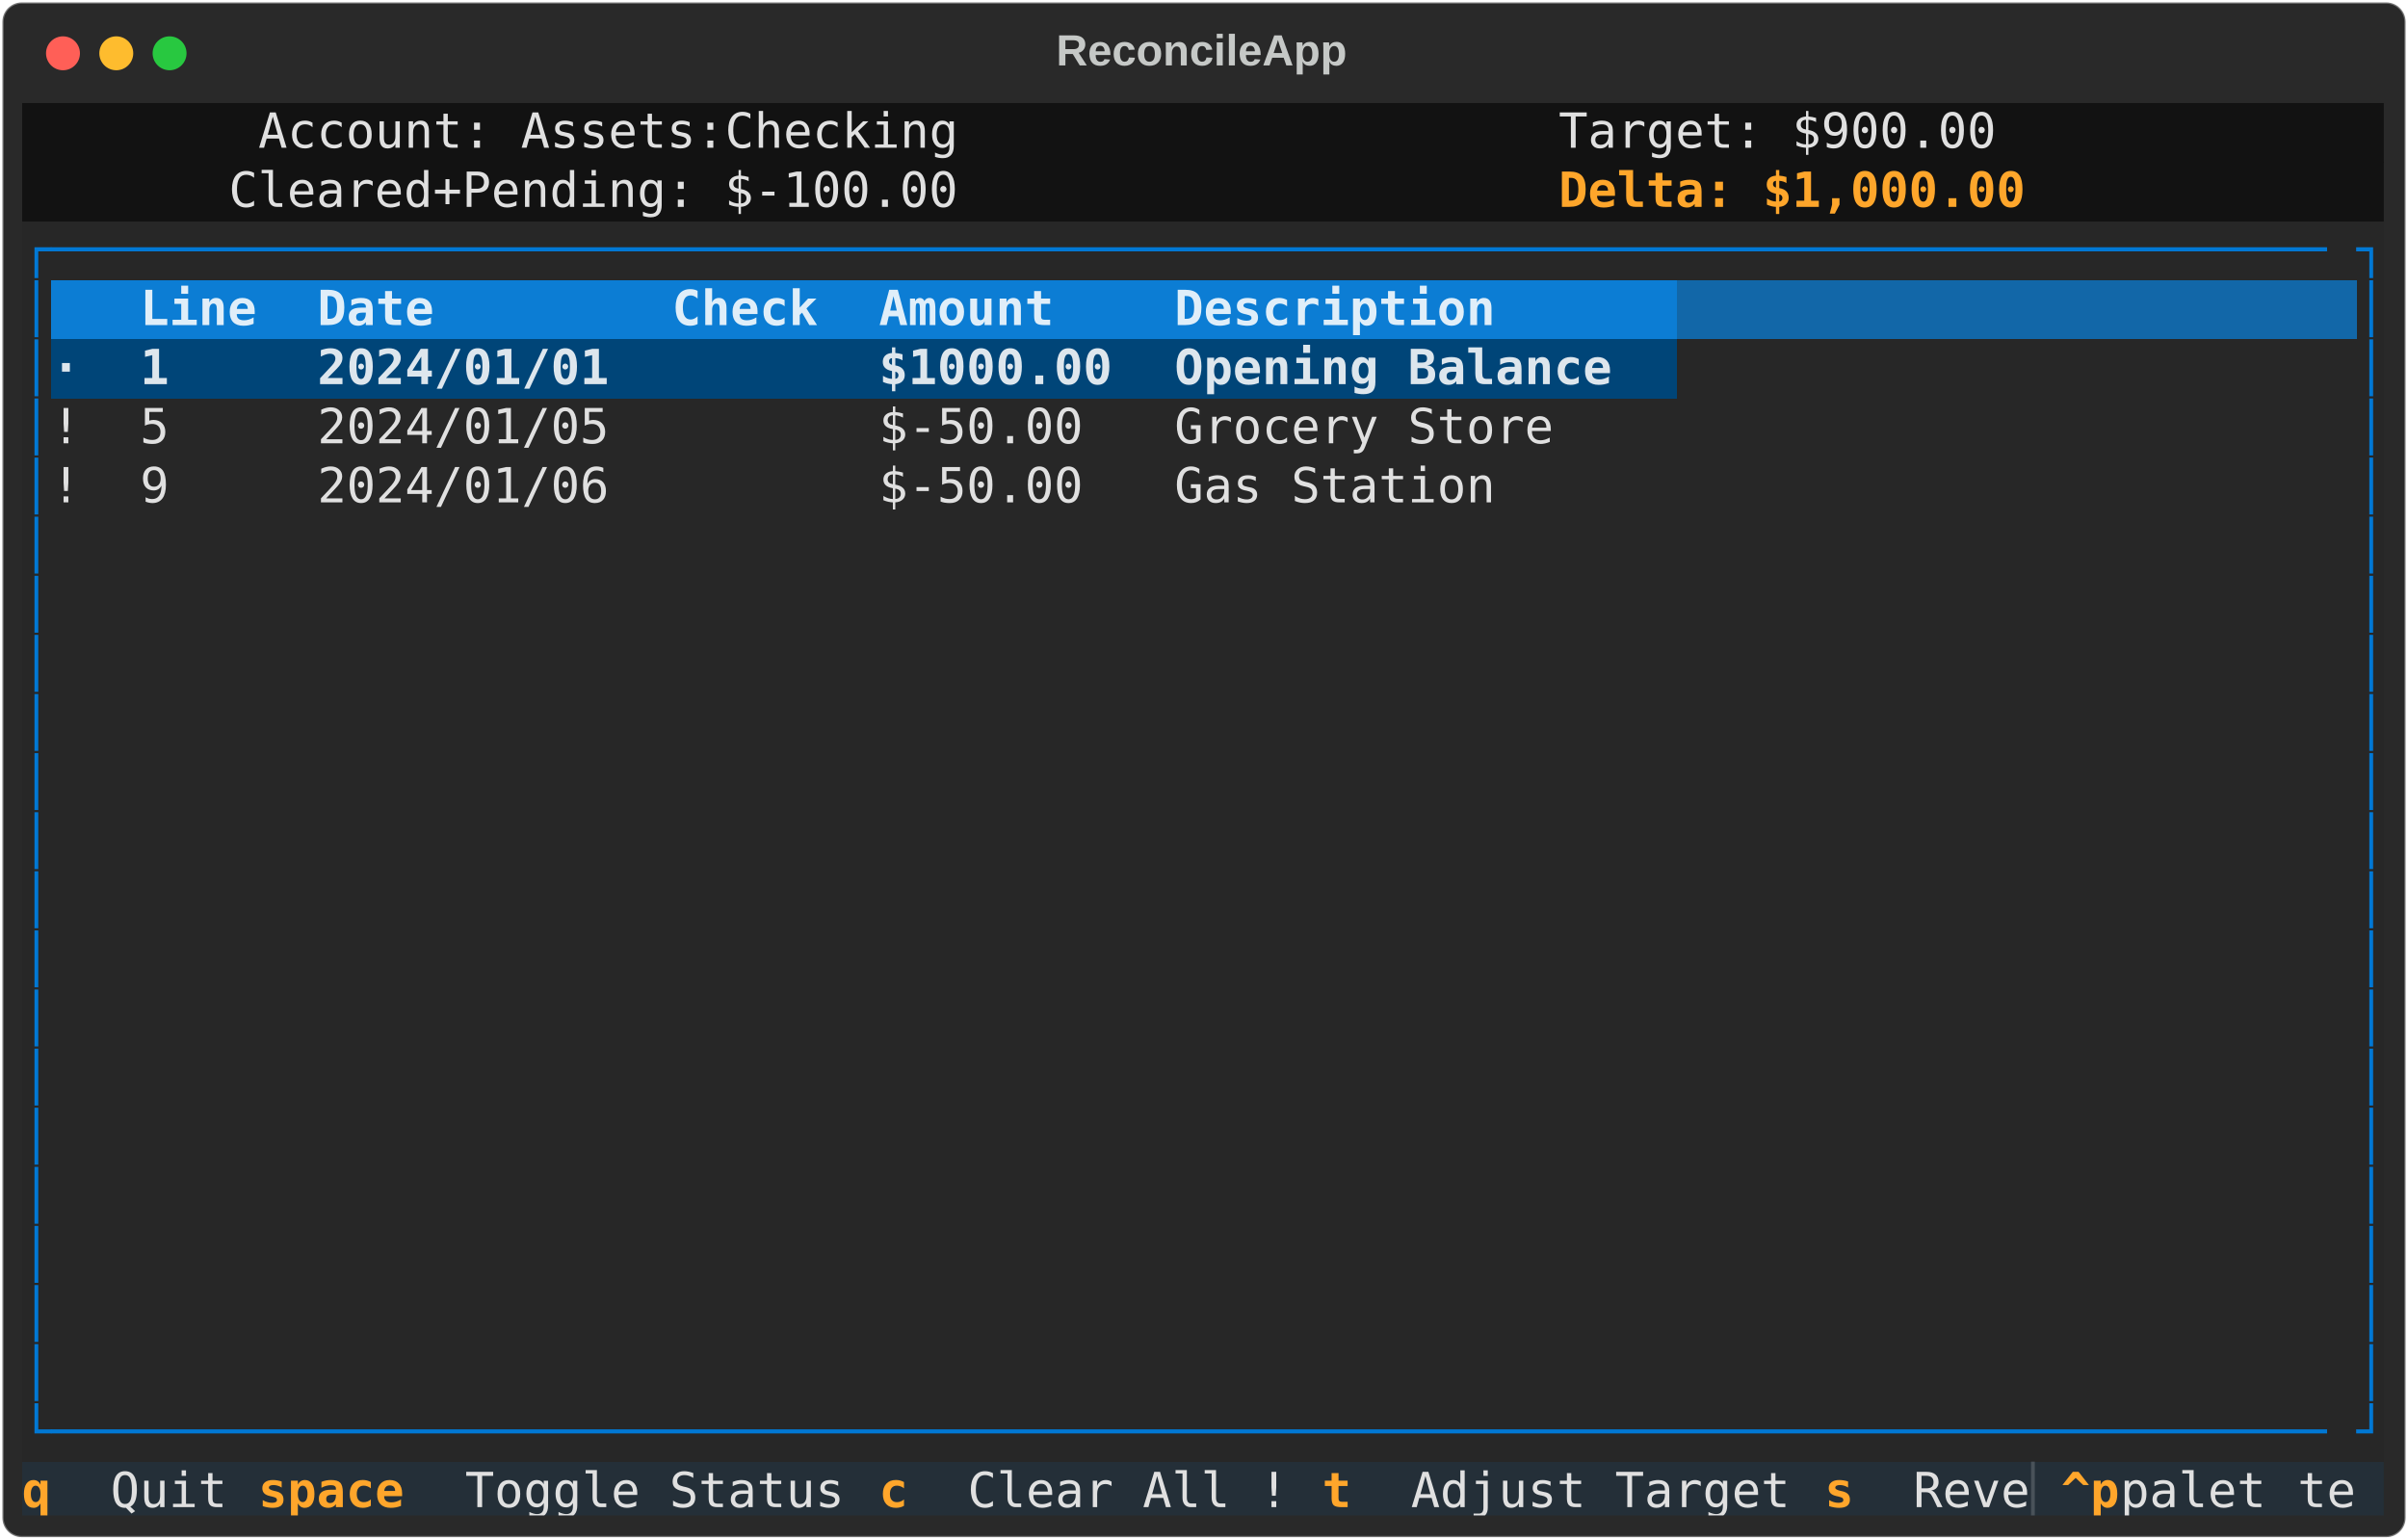
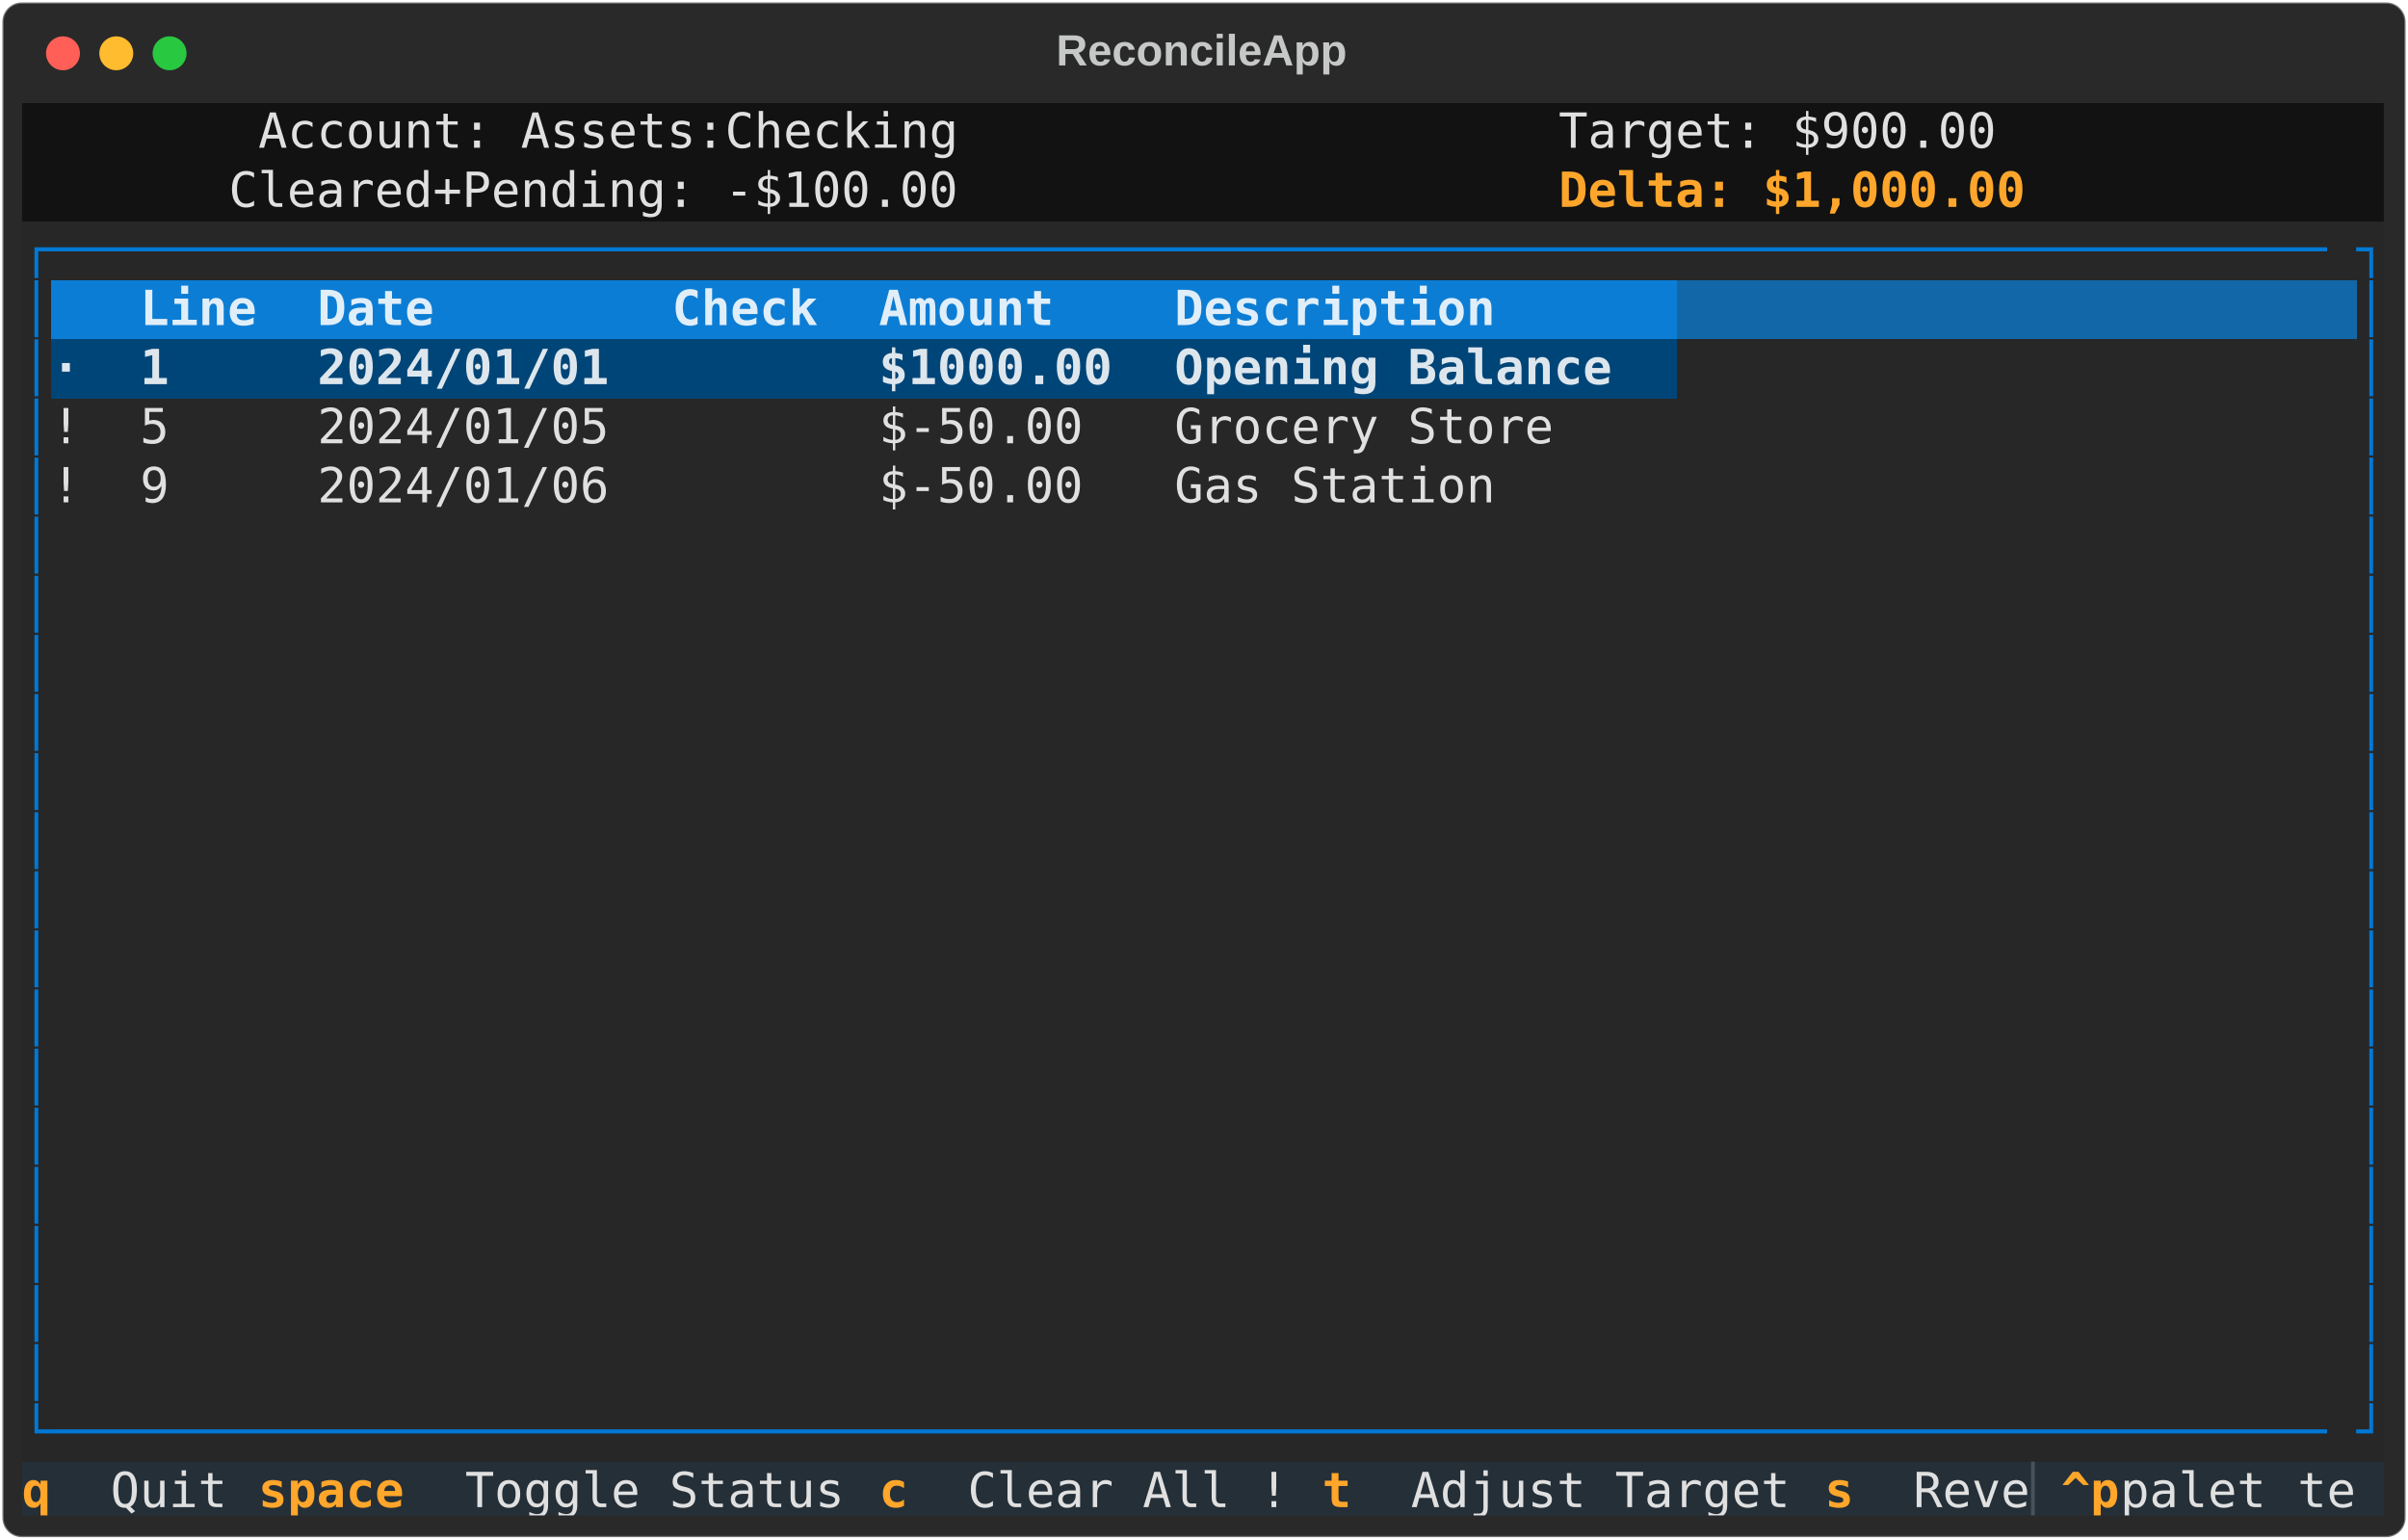
<svg xmlns="http://www.w3.org/2000/svg" class="rich-terminal" viewBox="0 0 994 635.6">
  <style>

    @font-face {
        font-family: "Fira Code";
        src: local("FiraCode-Regular"),
                url("https://cdnjs.cloudflare.com/ajax/libs/firacode/6.2.0/woff2/FiraCode-Regular.woff2") format("woff2"),
                url("https://cdnjs.cloudflare.com/ajax/libs/firacode/6.2.0/woff/FiraCode-Regular.woff") format("woff");
        font-style: normal;
        font-weight: 400;
    }
    @font-face {
        font-family: "Fira Code";
        src: local("FiraCode-Bold"),
                url("https://cdnjs.cloudflare.com/ajax/libs/firacode/6.2.0/woff2/FiraCode-Bold.woff2") format("woff2"),
                url("https://cdnjs.cloudflare.com/ajax/libs/firacode/6.2.0/woff/FiraCode-Bold.woff") format("woff");
        font-style: bold;
        font-weight: 700;
    }

    .terminal-matrix {
        font-family: Fira Code, monospace;
        font-size: 20px;
        line-height: 24.4px;
        font-variant-east-asian: full-width;
    }

    .terminal-title {
        font-size: 18px;
        font-weight: bold;
        font-family: arial;
    }

    .terminal-r1 { fill: #c5c8c6 }
.terminal-r2 { fill: #e0e0e0 }
.terminal-r3 { fill: #fea62b;font-weight: bold }
.terminal-r4 { fill: #0178d4 }
.terminal-r5 { fill: #dfeef9;font-weight: bold }
.terminal-r6 { fill: #dfeef9 }
.terminal-r7 { fill: #dde6ed;font-weight: bold }
.terminal-r8 { fill: #ffa62b;font-weight: bold }
.terminal-r9 { fill: #495259 }
    </style>
  <defs>
    <clipPath id="terminal-clip-terminal">
      <rect x="0" y="0" width="975.0" height="584.6" />
    </clipPath>
    <clipPath id="terminal-line-0">
      <rect x="0" y="1.5" width="976" height="24.65" />
    </clipPath>
    <clipPath id="terminal-line-1">
      <rect x="0" y="25.9" width="976" height="24.65" />
    </clipPath>
    <clipPath id="terminal-line-2">
      <rect x="0" y="50.3" width="976" height="24.65" />
    </clipPath>
    <clipPath id="terminal-line-3">
      <rect x="0" y="74.7" width="976" height="24.65" />
    </clipPath>
    <clipPath id="terminal-line-4">
      <rect x="0" y="99.1" width="976" height="24.65" />
    </clipPath>
    <clipPath id="terminal-line-5">
      <rect x="0" y="123.5" width="976" height="24.65" />
    </clipPath>
    <clipPath id="terminal-line-6">
      <rect x="0" y="147.9" width="976" height="24.65" />
    </clipPath>
    <clipPath id="terminal-line-7">
      <rect x="0" y="172.3" width="976" height="24.65" />
    </clipPath>
    <clipPath id="terminal-line-8">
      <rect x="0" y="196.7" width="976" height="24.65" />
    </clipPath>
    <clipPath id="terminal-line-9">
      <rect x="0" y="221.1" width="976" height="24.65" />
    </clipPath>
    <clipPath id="terminal-line-10">
      <rect x="0" y="245.5" width="976" height="24.65" />
    </clipPath>
    <clipPath id="terminal-line-11">
      <rect x="0" y="269.9" width="976" height="24.65" />
    </clipPath>
    <clipPath id="terminal-line-12">
      <rect x="0" y="294.3" width="976" height="24.65" />
    </clipPath>
    <clipPath id="terminal-line-13">
      <rect x="0" y="318.7" width="976" height="24.65" />
    </clipPath>
    <clipPath id="terminal-line-14">
      <rect x="0" y="343.1" width="976" height="24.65" />
    </clipPath>
    <clipPath id="terminal-line-15">
      <rect x="0" y="367.5" width="976" height="24.65" />
    </clipPath>
    <clipPath id="terminal-line-16">
      <rect x="0" y="391.9" width="976" height="24.65" />
    </clipPath>
    <clipPath id="terminal-line-17">
      <rect x="0" y="416.3" width="976" height="24.65" />
    </clipPath>
    <clipPath id="terminal-line-18">
      <rect x="0" y="440.7" width="976" height="24.65" />
    </clipPath>
    <clipPath id="terminal-line-19">
      <rect x="0" y="465.1" width="976" height="24.65" />
    </clipPath>
    <clipPath id="terminal-line-20">
      <rect x="0" y="489.5" width="976" height="24.65" />
    </clipPath>
    <clipPath id="terminal-line-21">
      <rect x="0" y="513.9" width="976" height="24.65" />
    </clipPath>
    <clipPath id="terminal-line-22">
      <rect x="0" y="538.3" width="976" height="24.65" />
    </clipPath>
  </defs>
  <rect fill="#292929" stroke="rgba(255,255,255,0.35)" stroke-width="1" x="1" y="1" width="992" height="633.6" rx="8" />
  <text class="terminal-title" fill="#c5c8c6" text-anchor="middle" x="496" y="27">ReconcileApp</text>
  <g transform="translate(26,22)">
    <circle cx="0" cy="0" r="7" fill="#ff5f57" />
    <circle cx="22" cy="0" r="7" fill="#febc2e" />
    <circle cx="44" cy="0" r="7" fill="#28c840" />
  </g>
  <g transform="translate(9, 41)" clip-path="url(#terminal-clip-terminal)">
    <rect fill="#121212" x="0" y="1.5" width="97.6" height="24.65" shape-rendering="crispEdges" />
    <rect fill="#121212" x="97.6" y="1.5" width="292.8" height="24.65" shape-rendering="crispEdges" />
    <rect fill="#121212" x="390.4" y="1.5" width="97.6" height="24.65" shape-rendering="crispEdges" />
    <rect fill="#121212" x="488" y="1.5" width="146.4" height="24.65" shape-rendering="crispEdges" />
    <rect fill="#121212" x="634.4" y="1.5" width="183" height="24.65" shape-rendering="crispEdges" />
    <rect fill="#121212" x="817.4" y="1.5" width="158.6" height="24.65" shape-rendering="crispEdges" />
    <rect fill="#121212" x="0" y="25.9" width="85.4" height="24.65" shape-rendering="crispEdges" />
    <rect fill="#121212" x="85.4" y="25.9" width="305" height="24.65" shape-rendering="crispEdges" />
    <rect fill="#121212" x="390.4" y="25.9" width="97.6" height="24.65" shape-rendering="crispEdges" />
    <rect fill="#121212" x="488" y="25.9" width="146.4" height="24.65" shape-rendering="crispEdges" />
    <rect fill="#121212" x="634.4" y="25.9" width="195.2" height="24.65" shape-rendering="crispEdges" />
    <rect fill="#121212" x="829.6" y="25.9" width="146.4" height="24.65" shape-rendering="crispEdges" />
    <rect fill="#272727" x="0" y="50.3" width="12.2" height="24.65" shape-rendering="crispEdges" />
    <rect fill="#272727" x="12.2" y="50.3" width="951.6" height="24.65" shape-rendering="crispEdges" />
    <rect fill="#272727" x="963.8" y="50.3" width="12.2" height="24.65" shape-rendering="crispEdges" />
    <rect fill="#272727" x="0" y="74.7" width="12.2" height="24.65" shape-rendering="crispEdges" />
    <rect fill="#0c7dd4" x="12.2" y="74.7" width="36.6" height="24.65" shape-rendering="crispEdges" />
    <rect fill="#0c7dd4" x="48.8" y="74.7" width="73.2" height="24.65" shape-rendering="crispEdges" />
    <rect fill="#0c7dd4" x="122" y="74.7" width="146.4" height="24.65" shape-rendering="crispEdges" />
    <rect fill="#0c7dd4" x="268.4" y="74.7" width="85.4" height="24.65" shape-rendering="crispEdges" />
    <rect fill="#0c7dd4" x="353.8" y="74.7" width="122" height="24.65" shape-rendering="crispEdges" />
    <rect fill="#0c7dd4" x="475.8" y="74.7" width="207.4" height="24.65" shape-rendering="crispEdges" />
    <rect fill="#1267a8" x="683.2" y="74.7" width="280.6" height="24.65" shape-rendering="crispEdges" />
    <rect fill="#272727" x="963.8" y="74.7" width="12.2" height="24.65" shape-rendering="crispEdges" />
    <rect fill="#272727" x="0" y="99.1" width="12.2" height="24.65" shape-rendering="crispEdges" />
    <rect fill="#004578" x="12.2" y="99.1" width="36.6" height="24.65" shape-rendering="crispEdges" />
    <rect fill="#004578" x="48.8" y="99.1" width="73.2" height="24.65" shape-rendering="crispEdges" />
    <rect fill="#004578" x="122" y="99.1" width="146.4" height="24.65" shape-rendering="crispEdges" />
    <rect fill="#004578" x="268.4" y="99.1" width="85.4" height="24.65" shape-rendering="crispEdges" />
    <rect fill="#004578" x="353.8" y="99.1" width="122" height="24.65" shape-rendering="crispEdges" />
    <rect fill="#004578" x="475.8" y="99.1" width="207.4" height="24.65" shape-rendering="crispEdges" />
    <rect fill="#272727" x="683.2" y="99.1" width="280.6" height="24.65" shape-rendering="crispEdges" />
    <rect fill="#272727" x="963.8" y="99.1" width="12.2" height="24.65" shape-rendering="crispEdges" />
    <rect fill="#272727" x="0" y="123.5" width="12.2" height="24.65" shape-rendering="crispEdges" />
    <rect fill="#272727" x="12.2" y="123.5" width="36.6" height="24.65" shape-rendering="crispEdges" />
    <rect fill="#272727" x="48.8" y="123.5" width="73.2" height="24.65" shape-rendering="crispEdges" />
    <rect fill="#272727" x="122" y="123.5" width="146.4" height="24.65" shape-rendering="crispEdges" />
    <rect fill="#272727" x="268.4" y="123.5" width="85.4" height="24.65" shape-rendering="crispEdges" />
    <rect fill="#272727" x="353.8" y="123.5" width="122" height="24.65" shape-rendering="crispEdges" />
    <rect fill="#272727" x="475.8" y="123.5" width="207.4" height="24.65" shape-rendering="crispEdges" />
    <rect fill="#272727" x="683.2" y="123.5" width="280.6" height="24.65" shape-rendering="crispEdges" />
    <rect fill="#272727" x="963.8" y="123.5" width="12.2" height="24.65" shape-rendering="crispEdges" />
    <rect fill="#272727" x="0" y="147.9" width="12.2" height="24.65" shape-rendering="crispEdges" />
    <rect fill="#272727" x="12.2" y="147.9" width="36.6" height="24.65" shape-rendering="crispEdges" />
    <rect fill="#272727" x="48.8" y="147.9" width="73.2" height="24.65" shape-rendering="crispEdges" />
    <rect fill="#272727" x="122" y="147.9" width="146.4" height="24.65" shape-rendering="crispEdges" />
    <rect fill="#272727" x="268.4" y="147.9" width="85.4" height="24.65" shape-rendering="crispEdges" />
    <rect fill="#272727" x="353.8" y="147.9" width="122" height="24.65" shape-rendering="crispEdges" />
    <rect fill="#272727" x="475.8" y="147.9" width="207.4" height="24.65" shape-rendering="crispEdges" />
    <rect fill="#272727" x="683.2" y="147.9" width="280.6" height="24.65" shape-rendering="crispEdges" />
    <rect fill="#272727" x="963.8" y="147.9" width="12.2" height="24.65" shape-rendering="crispEdges" />
    <rect fill="#272727" x="0" y="172.3" width="12.2" height="24.65" shape-rendering="crispEdges" />
    <rect fill="#272727" x="12.2" y="172.3" width="951.6" height="24.65" shape-rendering="crispEdges" />
    <rect fill="#272727" x="963.8" y="172.3" width="12.2" height="24.65" shape-rendering="crispEdges" />
    <rect fill="#272727" x="0" y="196.7" width="12.2" height="24.65" shape-rendering="crispEdges" />
    <rect fill="#272727" x="12.2" y="196.7" width="951.6" height="24.65" shape-rendering="crispEdges" />
    <rect fill="#272727" x="963.8" y="196.7" width="12.2" height="24.65" shape-rendering="crispEdges" />
    <rect fill="#272727" x="0" y="221.1" width="12.2" height="24.65" shape-rendering="crispEdges" />
    <rect fill="#272727" x="12.2" y="221.1" width="951.6" height="24.65" shape-rendering="crispEdges" />
    <rect fill="#272727" x="963.8" y="221.1" width="12.2" height="24.65" shape-rendering="crispEdges" />
    <rect fill="#272727" x="0" y="245.5" width="12.2" height="24.65" shape-rendering="crispEdges" />
    <rect fill="#272727" x="12.2" y="245.5" width="951.6" height="24.65" shape-rendering="crispEdges" />
    <rect fill="#272727" x="963.8" y="245.5" width="12.2" height="24.65" shape-rendering="crispEdges" />
    <rect fill="#272727" x="0" y="269.9" width="12.2" height="24.65" shape-rendering="crispEdges" />
    <rect fill="#272727" x="12.2" y="269.9" width="951.6" height="24.65" shape-rendering="crispEdges" />
    <rect fill="#272727" x="963.8" y="269.9" width="12.2" height="24.65" shape-rendering="crispEdges" />
    <rect fill="#272727" x="0" y="294.3" width="12.2" height="24.65" shape-rendering="crispEdges" />
    <rect fill="#272727" x="12.2" y="294.3" width="951.6" height="24.65" shape-rendering="crispEdges" />
    <rect fill="#272727" x="963.8" y="294.3" width="12.2" height="24.65" shape-rendering="crispEdges" />
    <rect fill="#272727" x="0" y="318.7" width="12.2" height="24.65" shape-rendering="crispEdges" />
    <rect fill="#272727" x="12.2" y="318.7" width="951.6" height="24.65" shape-rendering="crispEdges" />
    <rect fill="#272727" x="963.8" y="318.7" width="12.2" height="24.65" shape-rendering="crispEdges" />
    <rect fill="#272727" x="0" y="343.1" width="12.2" height="24.65" shape-rendering="crispEdges" />
    <rect fill="#272727" x="12.2" y="343.1" width="951.6" height="24.65" shape-rendering="crispEdges" />
    <rect fill="#272727" x="963.8" y="343.1" width="12.2" height="24.65" shape-rendering="crispEdges" />
    <rect fill="#272727" x="0" y="367.5" width="12.2" height="24.65" shape-rendering="crispEdges" />
    <rect fill="#272727" x="12.2" y="367.5" width="951.6" height="24.65" shape-rendering="crispEdges" />
    <rect fill="#272727" x="963.8" y="367.5" width="12.2" height="24.65" shape-rendering="crispEdges" />
    <rect fill="#272727" x="0" y="391.9" width="12.2" height="24.65" shape-rendering="crispEdges" />
    <rect fill="#272727" x="12.2" y="391.9" width="951.6" height="24.65" shape-rendering="crispEdges" />
    <rect fill="#272727" x="963.8" y="391.9" width="12.2" height="24.65" shape-rendering="crispEdges" />
    <rect fill="#272727" x="0" y="416.3" width="12.2" height="24.65" shape-rendering="crispEdges" />
    <rect fill="#272727" x="12.2" y="416.3" width="951.6" height="24.65" shape-rendering="crispEdges" />
    <rect fill="#272727" x="963.8" y="416.3" width="12.2" height="24.65" shape-rendering="crispEdges" />
    <rect fill="#272727" x="0" y="440.7" width="12.2" height="24.65" shape-rendering="crispEdges" />
    <rect fill="#272727" x="12.2" y="440.7" width="951.6" height="24.65" shape-rendering="crispEdges" />
    <rect fill="#272727" x="963.8" y="440.7" width="12.2" height="24.65" shape-rendering="crispEdges" />
    <rect fill="#272727" x="0" y="465.1" width="12.2" height="24.65" shape-rendering="crispEdges" />
    <rect fill="#272727" x="12.2" y="465.1" width="951.6" height="24.65" shape-rendering="crispEdges" />
    <rect fill="#272727" x="963.8" y="465.1" width="12.2" height="24.65" shape-rendering="crispEdges" />
    <rect fill="#272727" x="0" y="489.5" width="12.2" height="24.65" shape-rendering="crispEdges" />
    <rect fill="#272727" x="12.2" y="489.5" width="951.6" height="24.65" shape-rendering="crispEdges" />
    <rect fill="#272727" x="963.8" y="489.5" width="12.2" height="24.65" shape-rendering="crispEdges" />
    <rect fill="#272727" x="0" y="513.9" width="12.2" height="24.65" shape-rendering="crispEdges" />
    <rect fill="#272727" x="12.2" y="513.9" width="951.6" height="24.65" shape-rendering="crispEdges" />
    <rect fill="#272727" x="963.8" y="513.9" width="12.2" height="24.65" shape-rendering="crispEdges" />
    <rect fill="#272727" x="0" y="538.3" width="12.2" height="24.65" shape-rendering="crispEdges" />
    <rect fill="#272727" x="12.2" y="538.3" width="951.6" height="24.65" shape-rendering="crispEdges" />
    <rect fill="#272727" x="963.8" y="538.3" width="12.2" height="24.65" shape-rendering="crispEdges" />
    <rect fill="#242f38" x="0" y="562.7" width="36.6" height="24.65" shape-rendering="crispEdges" />
    <rect fill="#242f38" x="36.6" y="562.7" width="61" height="24.65" shape-rendering="crispEdges" />
    <rect fill="#242f38" x="97.6" y="562.7" width="85.4" height="24.65" shape-rendering="crispEdges" />
    <rect fill="#242f38" x="183" y="562.7" width="170.8" height="24.65" shape-rendering="crispEdges" />
    <rect fill="#242f38" x="353.8" y="562.7" width="36.6" height="24.65" shape-rendering="crispEdges" />
    <rect fill="#242f38" x="390.4" y="562.7" width="146.4" height="24.65" shape-rendering="crispEdges" />
    <rect fill="#242f38" x="536.8" y="562.7" width="36.6" height="24.65" shape-rendering="crispEdges" />
    <rect fill="#242f38" x="573.4" y="562.7" width="170.8" height="24.65" shape-rendering="crispEdges" />
    <rect fill="#242f38" x="744.2" y="562.7" width="36.6" height="24.65" shape-rendering="crispEdges" />
    <rect fill="#242f38" x="780.8" y="562.7" width="48.8" height="24.65" shape-rendering="crispEdges" />
    <rect fill="#242f38" x="829.6" y="562.7" width="12.2" height="24.65" shape-rendering="crispEdges" />
    <rect fill="#242f38" x="841.8" y="562.7" width="24.4" height="24.65" shape-rendering="crispEdges" />
    <rect fill="#242f38" x="866.2" y="562.7" width="73.2" height="24.65" shape-rendering="crispEdges" />
    <rect fill="#242f38" x="939.4" y="562.7" width="24.4" height="24.65" shape-rendering="crispEdges" />
    <rect fill="#242f38" x="963.8" y="562.7" width="12.2" height="24.65" shape-rendering="crispEdges" />
    <g class="terminal-matrix">
      <text class="terminal-r2" x="97.6" y="20" textLength="292.8" clip-path="url(#terminal-line-0)">Account: Assets:Checking</text>
      <text class="terminal-r2" x="634.4" y="20" textLength="183" clip-path="url(#terminal-line-0)">Target: $900.00</text>
      <text class="terminal-r1" x="976" y="20" textLength="12.2" clip-path="url(#terminal-line-0)">
</text>
-       <text class="terminal-r2" x="85.4" y="44.4" textLength="305" clip-path="url(#terminal-line-1)">Cleared+Pending: $-100.00</text>
+       <text class="terminal-r2" x="85.4" y="44.4" textLength="305" clip-path="url(#terminal-line-1)">Cleared+Pending: -$100.00</text>
      <text class="terminal-r3" x="634.4" y="44.4" textLength="195.2" clip-path="url(#terminal-line-1)">Delta: $1,000.00</text>
      <text class="terminal-r1" x="976" y="44.4" textLength="12.2" clip-path="url(#terminal-line-1)">
</text>
      <text class="terminal-r4" x="0" y="68.8" textLength="12.2" clip-path="url(#terminal-line-2)">┌</text>
      <text class="terminal-r4" x="12.2" y="68.8" textLength="951.6" clip-path="url(#terminal-line-2)">──────────────────────────────────────────────────────────────────────────────</text>
      <text class="terminal-r4" x="963.8" y="68.8" textLength="12.2" clip-path="url(#terminal-line-2)">┐</text>
      <text class="terminal-r1" x="976" y="68.8" textLength="12.2" clip-path="url(#terminal-line-2)">
</text>
      <text class="terminal-r4" x="0" y="93.2" textLength="12.2" clip-path="url(#terminal-line-3)">│</text>
      <text class="terminal-r5" x="48.8" y="93.2" textLength="73.2" clip-path="url(#terminal-line-3)"> Line </text>
      <text class="terminal-r5" x="122" y="93.2" textLength="146.4" clip-path="url(#terminal-line-3)"> Date       </text>
      <text class="terminal-r5" x="268.4" y="93.2" textLength="85.4" clip-path="url(#terminal-line-3)"> Check </text>
      <text class="terminal-r5" x="353.8" y="93.2" textLength="122" clip-path="url(#terminal-line-3)"> Amount   </text>
      <text class="terminal-r5" x="475.8" y="93.2" textLength="207.4" clip-path="url(#terminal-line-3)"> Description     </text>
      <text class="terminal-r4" x="963.8" y="93.2" textLength="12.2" clip-path="url(#terminal-line-3)">│</text>
      <text class="terminal-r1" x="976" y="93.2" textLength="12.2" clip-path="url(#terminal-line-3)">
</text>
      <text class="terminal-r4" x="0" y="117.6" textLength="12.2" clip-path="url(#terminal-line-4)">│</text>
      <text class="terminal-r7" x="12.2" y="117.6" textLength="36.6" clip-path="url(#terminal-line-4)"> · </text>
      <text class="terminal-r7" x="48.8" y="117.6" textLength="73.2" clip-path="url(#terminal-line-4)"> 1    </text>
      <text class="terminal-r7" x="122" y="117.6" textLength="146.4" clip-path="url(#terminal-line-4)"> 2024/01/01 </text>
      <text class="terminal-r7" x="353.8" y="117.6" textLength="122" clip-path="url(#terminal-line-4)"> $1000.00 </text>
      <text class="terminal-r7" x="475.8" y="117.6" textLength="207.4" clip-path="url(#terminal-line-4)"> Opening Balance </text>
      <text class="terminal-r4" x="963.8" y="117.6" textLength="12.2" clip-path="url(#terminal-line-4)">│</text>
      <text class="terminal-r1" x="976" y="117.6" textLength="12.2" clip-path="url(#terminal-line-4)">
</text>
      <text class="terminal-r4" x="0" y="142" textLength="12.2" clip-path="url(#terminal-line-5)">│</text>
      <text class="terminal-r2" x="12.2" y="142" textLength="36.6" clip-path="url(#terminal-line-5)"> ! </text>
      <text class="terminal-r2" x="48.8" y="142" textLength="73.2" clip-path="url(#terminal-line-5)"> 5    </text>
      <text class="terminal-r2" x="122" y="142" textLength="146.4" clip-path="url(#terminal-line-5)"> 2024/01/05 </text>
      <text class="terminal-r2" x="353.8" y="142" textLength="122" clip-path="url(#terminal-line-5)"> $-50.00  </text>
      <text class="terminal-r2" x="475.8" y="142" textLength="207.4" clip-path="url(#terminal-line-5)"> Grocery Store   </text>
      <text class="terminal-r4" x="963.8" y="142" textLength="12.2" clip-path="url(#terminal-line-5)">│</text>
      <text class="terminal-r1" x="976" y="142" textLength="12.2" clip-path="url(#terminal-line-5)">
</text>
      <text class="terminal-r4" x="0" y="166.4" textLength="12.2" clip-path="url(#terminal-line-6)">│</text>
      <text class="terminal-r2" x="12.2" y="166.4" textLength="36.6" clip-path="url(#terminal-line-6)"> ! </text>
      <text class="terminal-r2" x="48.8" y="166.4" textLength="73.2" clip-path="url(#terminal-line-6)"> 9    </text>
      <text class="terminal-r2" x="122" y="166.4" textLength="146.4" clip-path="url(#terminal-line-6)"> 2024/01/06 </text>
      <text class="terminal-r2" x="353.8" y="166.4" textLength="122" clip-path="url(#terminal-line-6)"> $-50.00  </text>
      <text class="terminal-r2" x="475.8" y="166.4" textLength="207.4" clip-path="url(#terminal-line-6)"> Gas Station     </text>
      <text class="terminal-r4" x="963.8" y="166.4" textLength="12.2" clip-path="url(#terminal-line-6)">│</text>
      <text class="terminal-r1" x="976" y="166.4" textLength="12.2" clip-path="url(#terminal-line-6)">
</text>
      <text class="terminal-r4" x="0" y="190.8" textLength="12.2" clip-path="url(#terminal-line-7)">│</text>
      <text class="terminal-r4" x="963.8" y="190.8" textLength="12.2" clip-path="url(#terminal-line-7)">│</text>
      <text class="terminal-r1" x="976" y="190.8" textLength="12.2" clip-path="url(#terminal-line-7)">
</text>
      <text class="terminal-r4" x="0" y="215.2" textLength="12.2" clip-path="url(#terminal-line-8)">│</text>
      <text class="terminal-r4" x="963.8" y="215.2" textLength="12.2" clip-path="url(#terminal-line-8)">│</text>
      <text class="terminal-r1" x="976" y="215.2" textLength="12.2" clip-path="url(#terminal-line-8)">
</text>
      <text class="terminal-r4" x="0" y="239.6" textLength="12.2" clip-path="url(#terminal-line-9)">│</text>
      <text class="terminal-r4" x="963.8" y="239.6" textLength="12.2" clip-path="url(#terminal-line-9)">│</text>
      <text class="terminal-r1" x="976" y="239.6" textLength="12.2" clip-path="url(#terminal-line-9)">
</text>
      <text class="terminal-r4" x="0" y="264" textLength="12.2" clip-path="url(#terminal-line-10)">│</text>
      <text class="terminal-r4" x="963.8" y="264" textLength="12.2" clip-path="url(#terminal-line-10)">│</text>
      <text class="terminal-r1" x="976" y="264" textLength="12.2" clip-path="url(#terminal-line-10)">
</text>
      <text class="terminal-r4" x="0" y="288.4" textLength="12.2" clip-path="url(#terminal-line-11)">│</text>
      <text class="terminal-r4" x="963.8" y="288.4" textLength="12.2" clip-path="url(#terminal-line-11)">│</text>
      <text class="terminal-r1" x="976" y="288.4" textLength="12.2" clip-path="url(#terminal-line-11)">
</text>
      <text class="terminal-r4" x="0" y="312.8" textLength="12.2" clip-path="url(#terminal-line-12)">│</text>
      <text class="terminal-r4" x="963.8" y="312.8" textLength="12.2" clip-path="url(#terminal-line-12)">│</text>
      <text class="terminal-r1" x="976" y="312.8" textLength="12.2" clip-path="url(#terminal-line-12)">
</text>
      <text class="terminal-r4" x="0" y="337.2" textLength="12.2" clip-path="url(#terminal-line-13)">│</text>
      <text class="terminal-r4" x="963.8" y="337.2" textLength="12.2" clip-path="url(#terminal-line-13)">│</text>
      <text class="terminal-r1" x="976" y="337.2" textLength="12.2" clip-path="url(#terminal-line-13)">
</text>
      <text class="terminal-r4" x="0" y="361.6" textLength="12.2" clip-path="url(#terminal-line-14)">│</text>
      <text class="terminal-r4" x="963.8" y="361.6" textLength="12.2" clip-path="url(#terminal-line-14)">│</text>
      <text class="terminal-r1" x="976" y="361.6" textLength="12.2" clip-path="url(#terminal-line-14)">
</text>
      <text class="terminal-r4" x="0" y="386" textLength="12.2" clip-path="url(#terminal-line-15)">│</text>
      <text class="terminal-r4" x="963.8" y="386" textLength="12.2" clip-path="url(#terminal-line-15)">│</text>
      <text class="terminal-r1" x="976" y="386" textLength="12.2" clip-path="url(#terminal-line-15)">
</text>
      <text class="terminal-r4" x="0" y="410.4" textLength="12.2" clip-path="url(#terminal-line-16)">│</text>
      <text class="terminal-r4" x="963.8" y="410.4" textLength="12.2" clip-path="url(#terminal-line-16)">│</text>
      <text class="terminal-r1" x="976" y="410.4" textLength="12.2" clip-path="url(#terminal-line-16)">
</text>
      <text class="terminal-r4" x="0" y="434.8" textLength="12.2" clip-path="url(#terminal-line-17)">│</text>
      <text class="terminal-r4" x="963.8" y="434.8" textLength="12.2" clip-path="url(#terminal-line-17)">│</text>
      <text class="terminal-r1" x="976" y="434.8" textLength="12.2" clip-path="url(#terminal-line-17)">
</text>
      <text class="terminal-r4" x="0" y="459.2" textLength="12.2" clip-path="url(#terminal-line-18)">│</text>
      <text class="terminal-r4" x="963.8" y="459.2" textLength="12.2" clip-path="url(#terminal-line-18)">│</text>
      <text class="terminal-r1" x="976" y="459.2" textLength="12.2" clip-path="url(#terminal-line-18)">
</text>
      <text class="terminal-r4" x="0" y="483.6" textLength="12.2" clip-path="url(#terminal-line-19)">│</text>
      <text class="terminal-r4" x="963.8" y="483.6" textLength="12.2" clip-path="url(#terminal-line-19)">│</text>
      <text class="terminal-r1" x="976" y="483.6" textLength="12.2" clip-path="url(#terminal-line-19)">
</text>
      <text class="terminal-r4" x="0" y="508" textLength="12.2" clip-path="url(#terminal-line-20)">│</text>
      <text class="terminal-r4" x="963.8" y="508" textLength="12.2" clip-path="url(#terminal-line-20)">│</text>
      <text class="terminal-r1" x="976" y="508" textLength="12.2" clip-path="url(#terminal-line-20)">
</text>
      <text class="terminal-r4" x="0" y="532.4" textLength="12.2" clip-path="url(#terminal-line-21)">│</text>
      <text class="terminal-r4" x="963.8" y="532.4" textLength="12.2" clip-path="url(#terminal-line-21)">│</text>
      <text class="terminal-r1" x="976" y="532.4" textLength="12.2" clip-path="url(#terminal-line-21)">
</text>
      <text class="terminal-r4" x="0" y="556.8" textLength="12.2" clip-path="url(#terminal-line-22)">└</text>
      <text class="terminal-r4" x="12.2" y="556.8" textLength="951.6" clip-path="url(#terminal-line-22)">──────────────────────────────────────────────────────────────────────────────</text>
      <text class="terminal-r4" x="963.8" y="556.8" textLength="12.2" clip-path="url(#terminal-line-22)">┘</text>
      <text class="terminal-r1" x="976" y="556.8" textLength="12.2" clip-path="url(#terminal-line-22)">
</text>
      <text class="terminal-r8" x="0" y="581.2" textLength="36.6" clip-path="url(#terminal-line-23)"> q </text>
      <text class="terminal-r2" x="36.6" y="581.2" textLength="61" clip-path="url(#terminal-line-23)">Quit </text>
      <text class="terminal-r8" x="97.6" y="581.2" textLength="85.4" clip-path="url(#terminal-line-23)"> space </text>
      <text class="terminal-r2" x="183" y="581.2" textLength="170.8" clip-path="url(#terminal-line-23)">Toggle Status </text>
      <text class="terminal-r8" x="353.8" y="581.2" textLength="36.6" clip-path="url(#terminal-line-23)"> c </text>
      <text class="terminal-r2" x="390.4" y="581.2" textLength="146.4" clip-path="url(#terminal-line-23)">Clear All ! </text>
      <text class="terminal-r8" x="536.8" y="581.2" textLength="36.6" clip-path="url(#terminal-line-23)"> t </text>
      <text class="terminal-r2" x="573.4" y="581.2" textLength="170.8" clip-path="url(#terminal-line-23)">Adjust Target </text>
      <text class="terminal-r8" x="744.2" y="581.2" textLength="36.6" clip-path="url(#terminal-line-23)"> s </text>
      <text class="terminal-r2" x="780.8" y="581.2" textLength="48.8" clip-path="url(#terminal-line-23)">Reve</text>
      <text class="terminal-r9" x="829.6" y="581.2" textLength="12.2" clip-path="url(#terminal-line-23)">▏</text>
      <text class="terminal-r8" x="841.8" y="581.2" textLength="24.4" clip-path="url(#terminal-line-23)">^p</text>
      <text class="terminal-r2" x="866.2" y="581.2" textLength="73.2" clip-path="url(#terminal-line-23)"> palet</text>
      <text class="terminal-r2" x="939.4" y="581.2" textLength="24.4" clip-path="url(#terminal-line-23)">te</text>
    </g>
  </g>
</svg>
